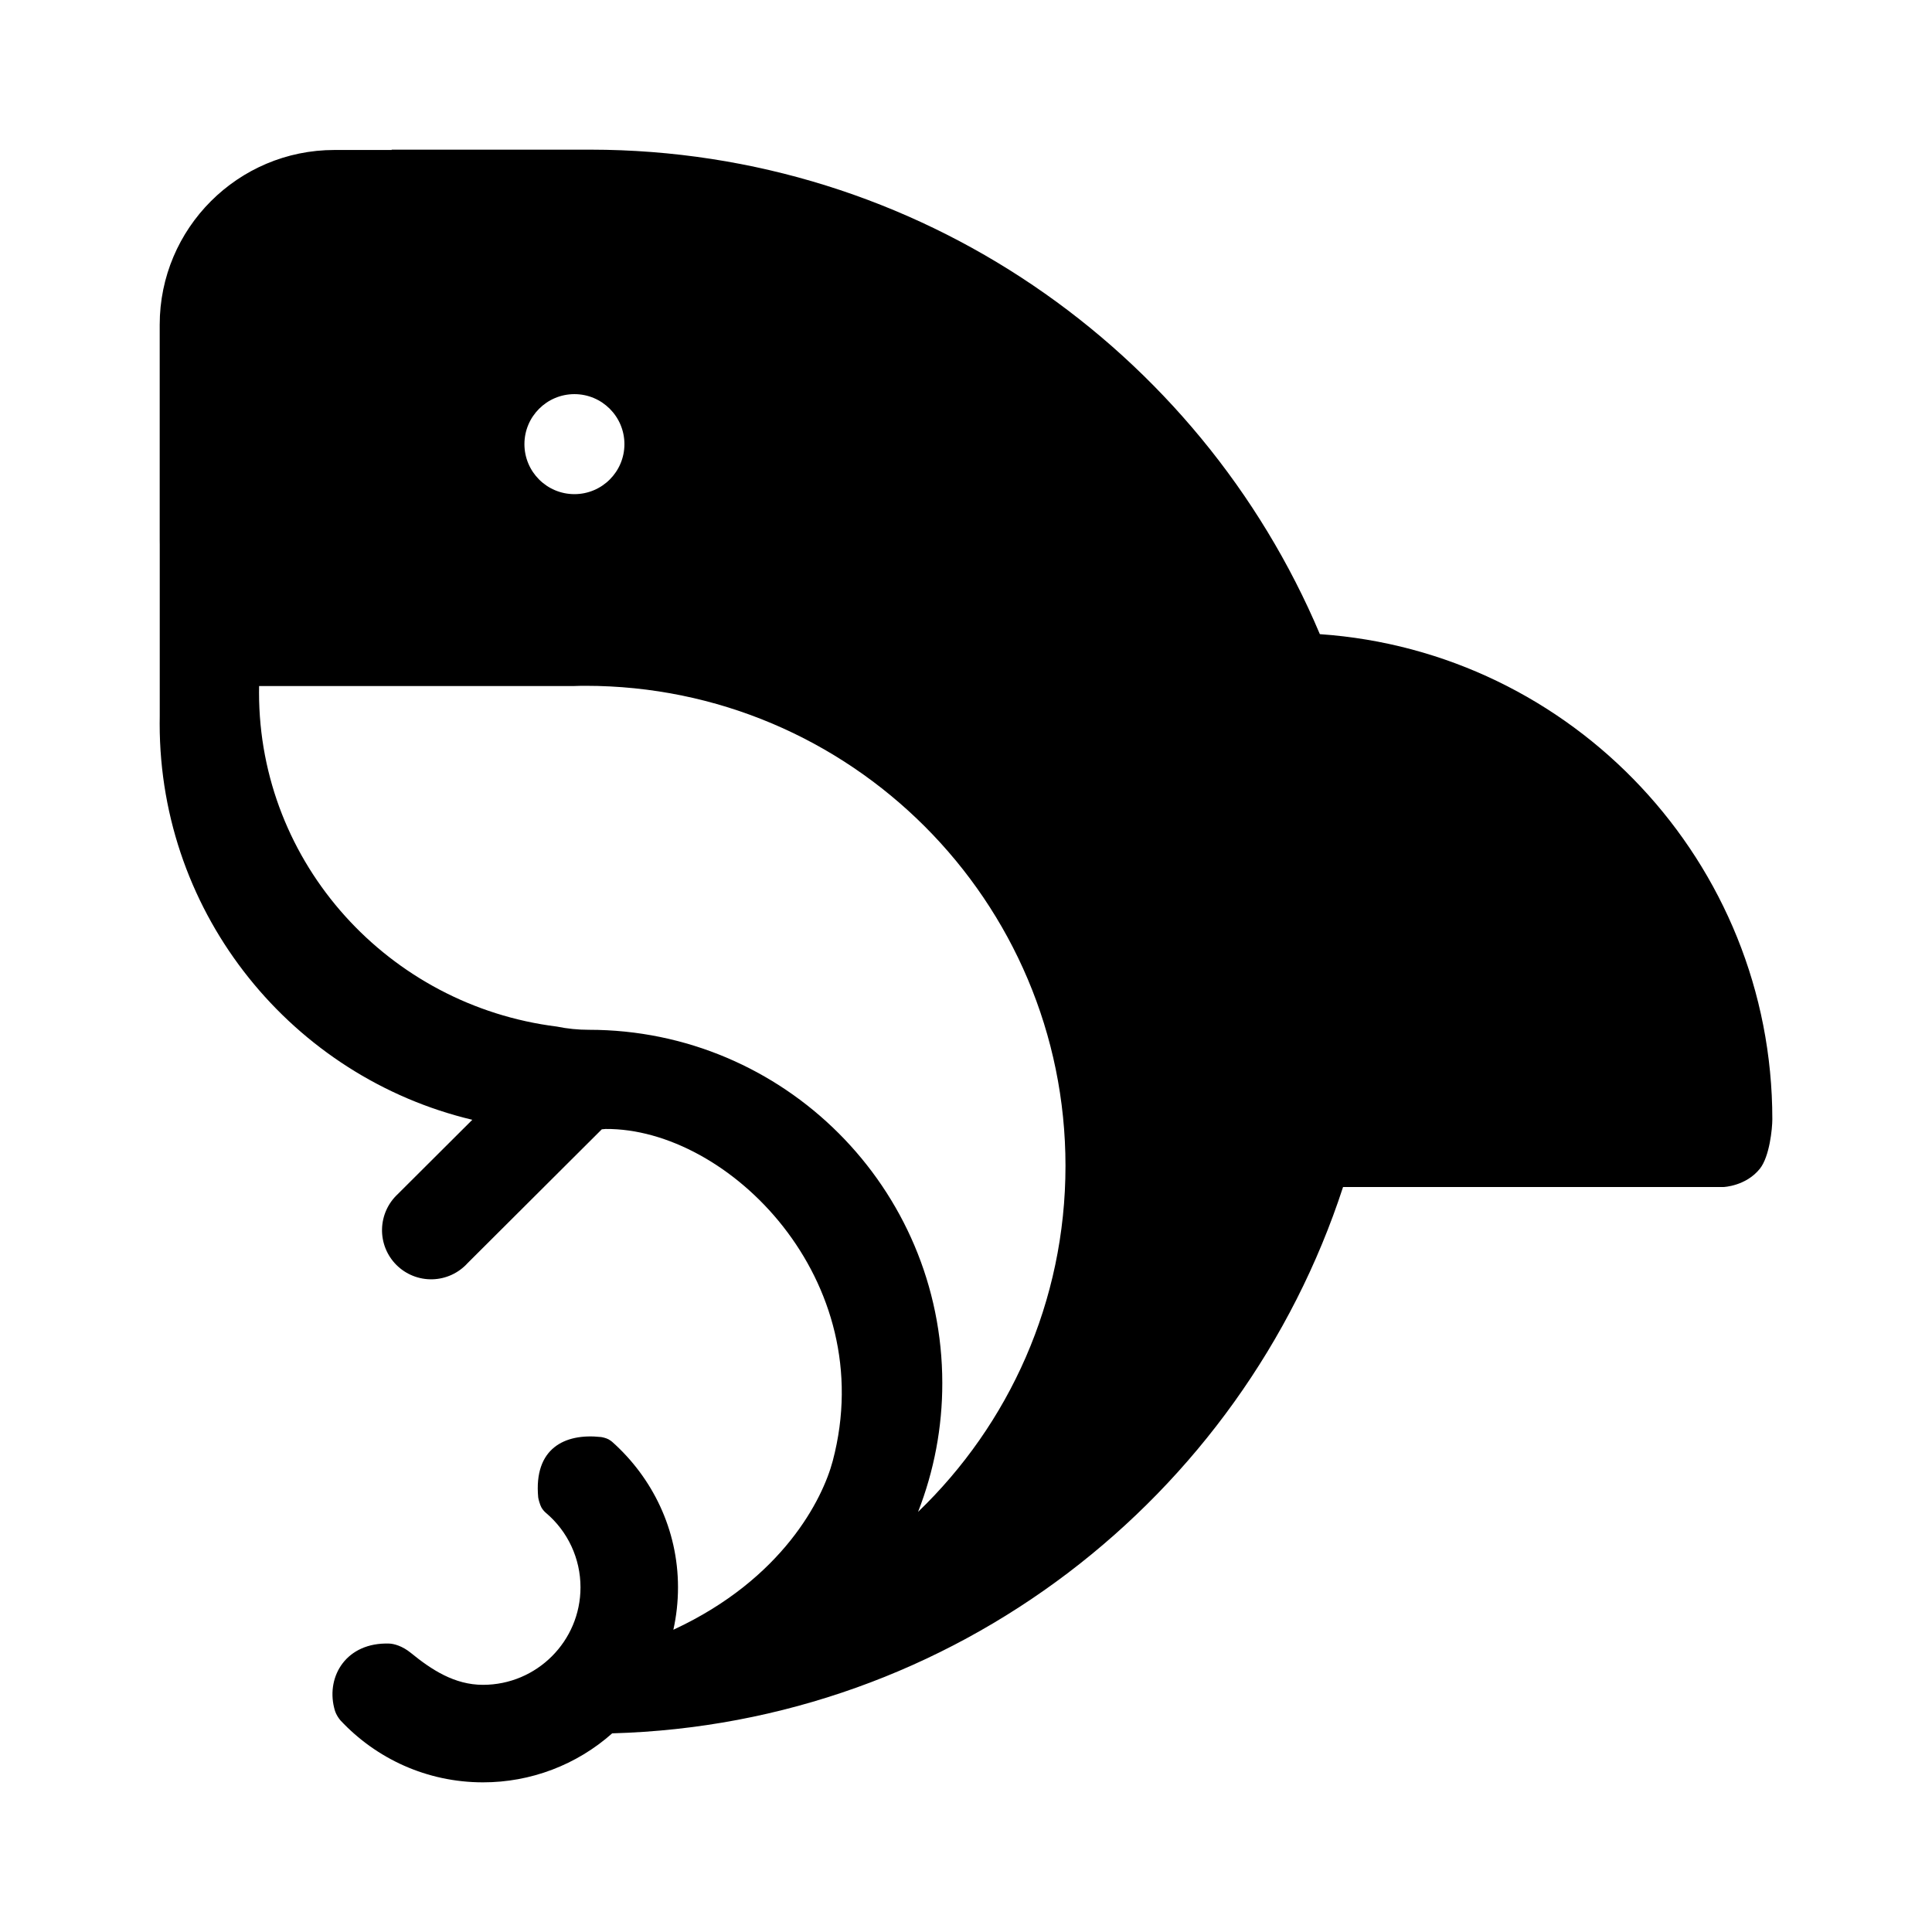
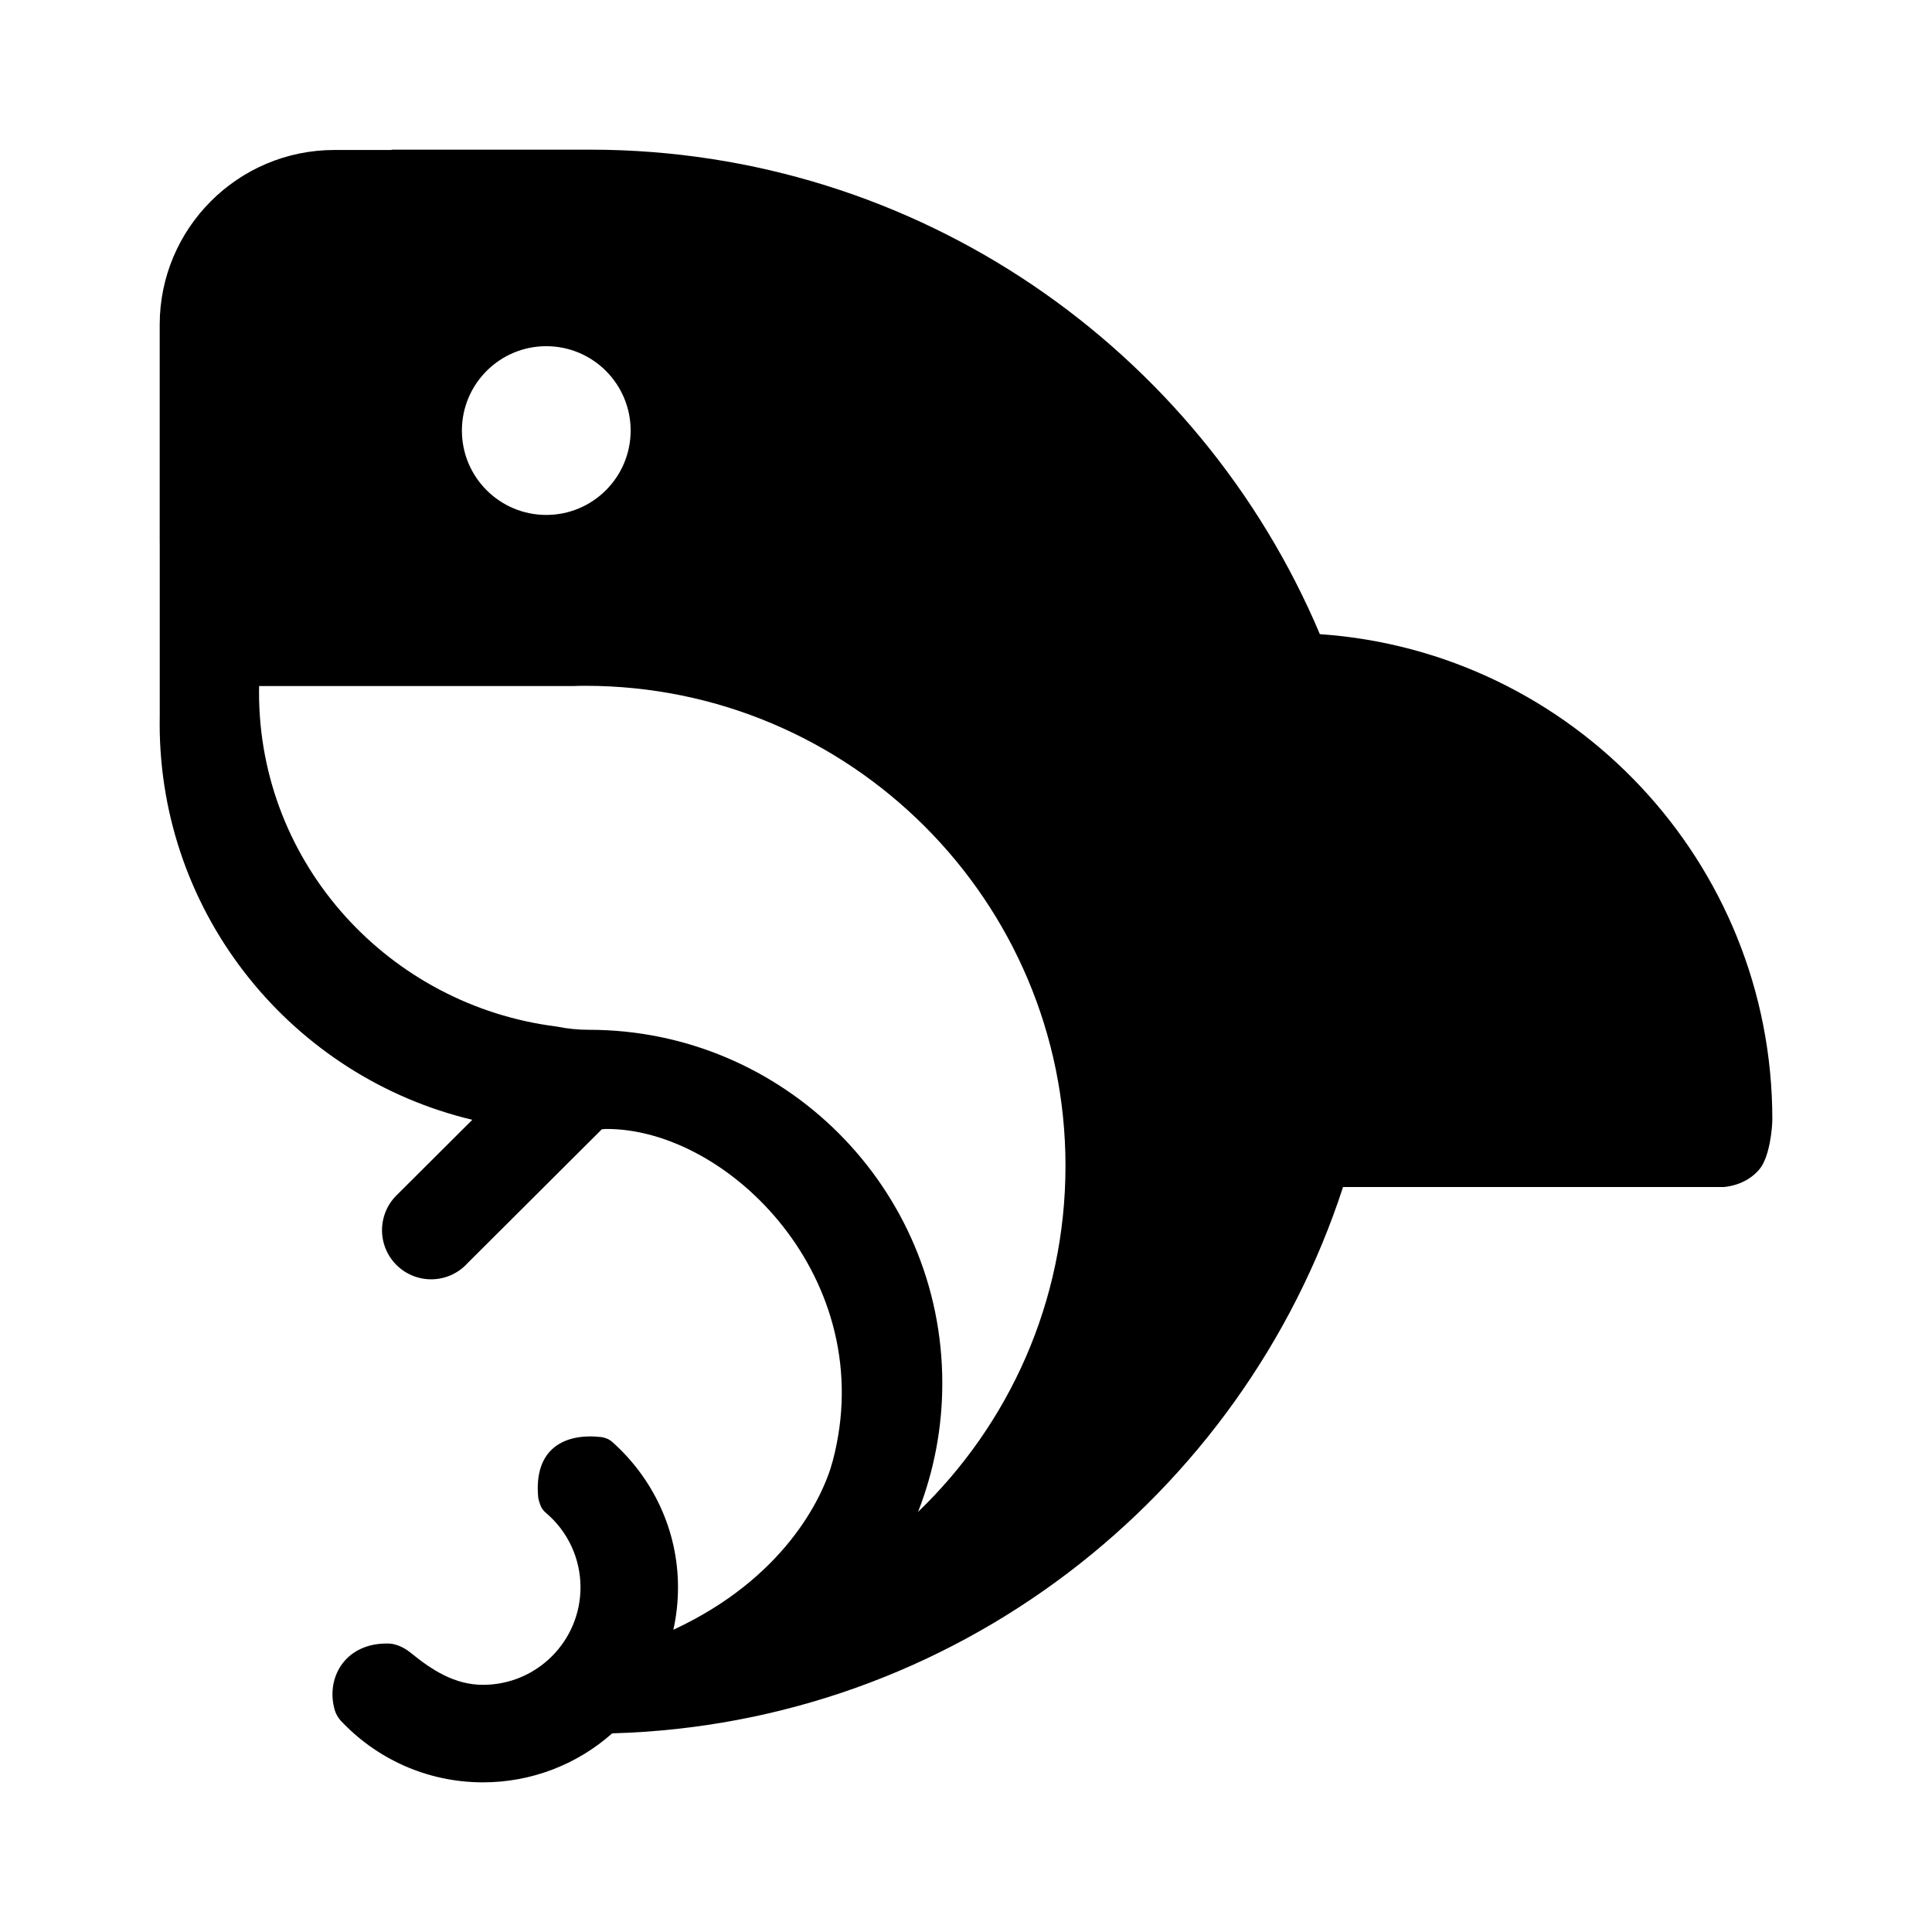
<svg xmlns="http://www.w3.org/2000/svg" viewBox="0 0 192 192" fill-rule="evenodd">
-   <path d="M46.938 111.283c-17.809-4.238-31.07-20.262-31.07-39.359 0-.244.002-.486.007-.727V54.082a13.537 13.537 0 0 1-.004-.349V32.272c0-9.585 7.782-17.367 17.367-17.367h5.685v-.032h19.789c32.565.037 60.524 19.895 72.454 48.149 25.108 1.726 44.966 22.665 44.966 48.205 0 .932-.275 3.707-1.233 4.912-1.389 1.747-3.624 1.826-3.624 1.826h-37.804c-10.056 30.85-38.67 53.35-72.632 54.293a19.305 19.305 0 0 1-12.841 4.869c-5.581 0-10.614-2.364-14.153-6.146a3.154 3.154 0 0 1-.435-.663c-.124-.256-.182-.512-.207-.614-.772-3.138 1.222-6.51 5.479-6.368.467.016 1.3.236 2.145.925 2.043 1.665 4.33 3.176 7.171 3.176 5.349 0 9.691-4.342 9.691-9.69a9.672 9.672 0 0 0-3.451-7.412 2.098 2.098 0 0 1-.429-.519c-.147-.264-.308-.845-.324-1.015-.446-4.856 2.617-6.385 6.237-5.991.106.011.502.091.762.234.152.085.305.203.354.246 3.987 3.55 6.541 8.703 6.541 14.457 0 1.447-.159 2.858-.461 4.215l.057-.026c10.833-5.037 14.781-12.968 15.782-16.751 4.766-18.014-10.384-33.087-22.573-32.989-.126.012-.252.024-.378.034l-13.33 13.291a4.886 4.886 0 0 1-7.09.179 4.886 4.886 0 0 1 .128-7.015l7.424-7.402Zm10.078-43.105c.38-.016.767-.023 1.162-.023 26.332 0 47.709 21.377 47.709 47.709 0 13.502-5.621 25.703-14.652 34.387a34.987 34.987 0 0 0 2.409-12.796c0-19.381-15.734-35.115-35.115-35.115a15.83 15.83 0 0 1-3.198-.322c-16.675-2.085-29.589-16.162-29.589-33.194 0-.216.002-.431.007-.646h31.267Zm.07-29.009a4.971 4.971 0 0 1 4.969 4.969 4.972 4.972 0 0 1-4.969 4.97 4.972 4.972 0 0 1-4.969-4.97 4.972 4.972 0 0 1 4.969-4.969Z" />
+   <path d="M46.938 111.283c-17.809-4.238-31.07-20.262-31.07-39.359 0-.244.002-.486.007-.727V54.082a13.537 13.537 0 0 1-.004-.349V32.272c0-9.585 7.782-17.367 17.367-17.367h5.685v-.032h19.789c32.565.037 60.524 19.895 72.454 48.149 25.108 1.726 44.966 22.665 44.966 48.205 0 .932-.275 3.707-1.233 4.912-1.389 1.747-3.624 1.826-3.624 1.826h-37.804c-10.056 30.85-38.67 53.35-72.632 54.293a19.305 19.305 0 0 1-12.841 4.869c-5.581 0-10.614-2.364-14.153-6.146a3.154 3.154 0 0 1-.435-.663c-.124-.256-.182-.512-.207-.614-.772-3.138 1.222-6.51 5.479-6.368.467.016 1.3.236 2.145.925 2.043 1.665 4.33 3.176 7.171 3.176 5.349 0 9.691-4.342 9.691-9.69a9.672 9.672 0 0 0-3.451-7.412 2.098 2.098 0 0 1-.429-.519c-.147-.264-.308-.845-.324-1.015-.446-4.856 2.617-6.385 6.237-5.991.106.011.502.091.762.234.152.085.305.203.354.246 3.987 3.55 6.541 8.703 6.541 14.457 0 1.447-.159 2.858-.461 4.215l.057-.026c10.833-5.037 14.781-12.968 15.782-16.751 4.766-18.014-10.384-33.087-22.573-32.989-.126.012-.252.024-.378.034l-13.33 13.291a4.886 4.886 0 0 1-7.09.179 4.886 4.886 0 0 1 .128-7.015l7.424-7.402Zm10.078-43.105c.38-.016.767-.023 1.162-.023 26.332 0 47.709 21.377 47.709 47.709 0 13.502-5.621 25.703-14.652 34.387a34.987 34.987 0 0 0 2.409-12.796c0-19.381-15.734-35.115-35.115-35.115a15.83 15.83 0 0 1-3.198-.322c-16.675-2.085-29.589-16.162-29.589-33.194 0-.216.002-.431.007-.646h31.267Zm-2.728-33.774a8.389 8.389 0 0 1 8.385 8.385 8.389 8.389 0 0 1-8.385 8.385 8.389 8.389 0 0 1-8.385-8.385 8.389 8.389 0 0 1 8.385-8.385Z" />
</svg>
